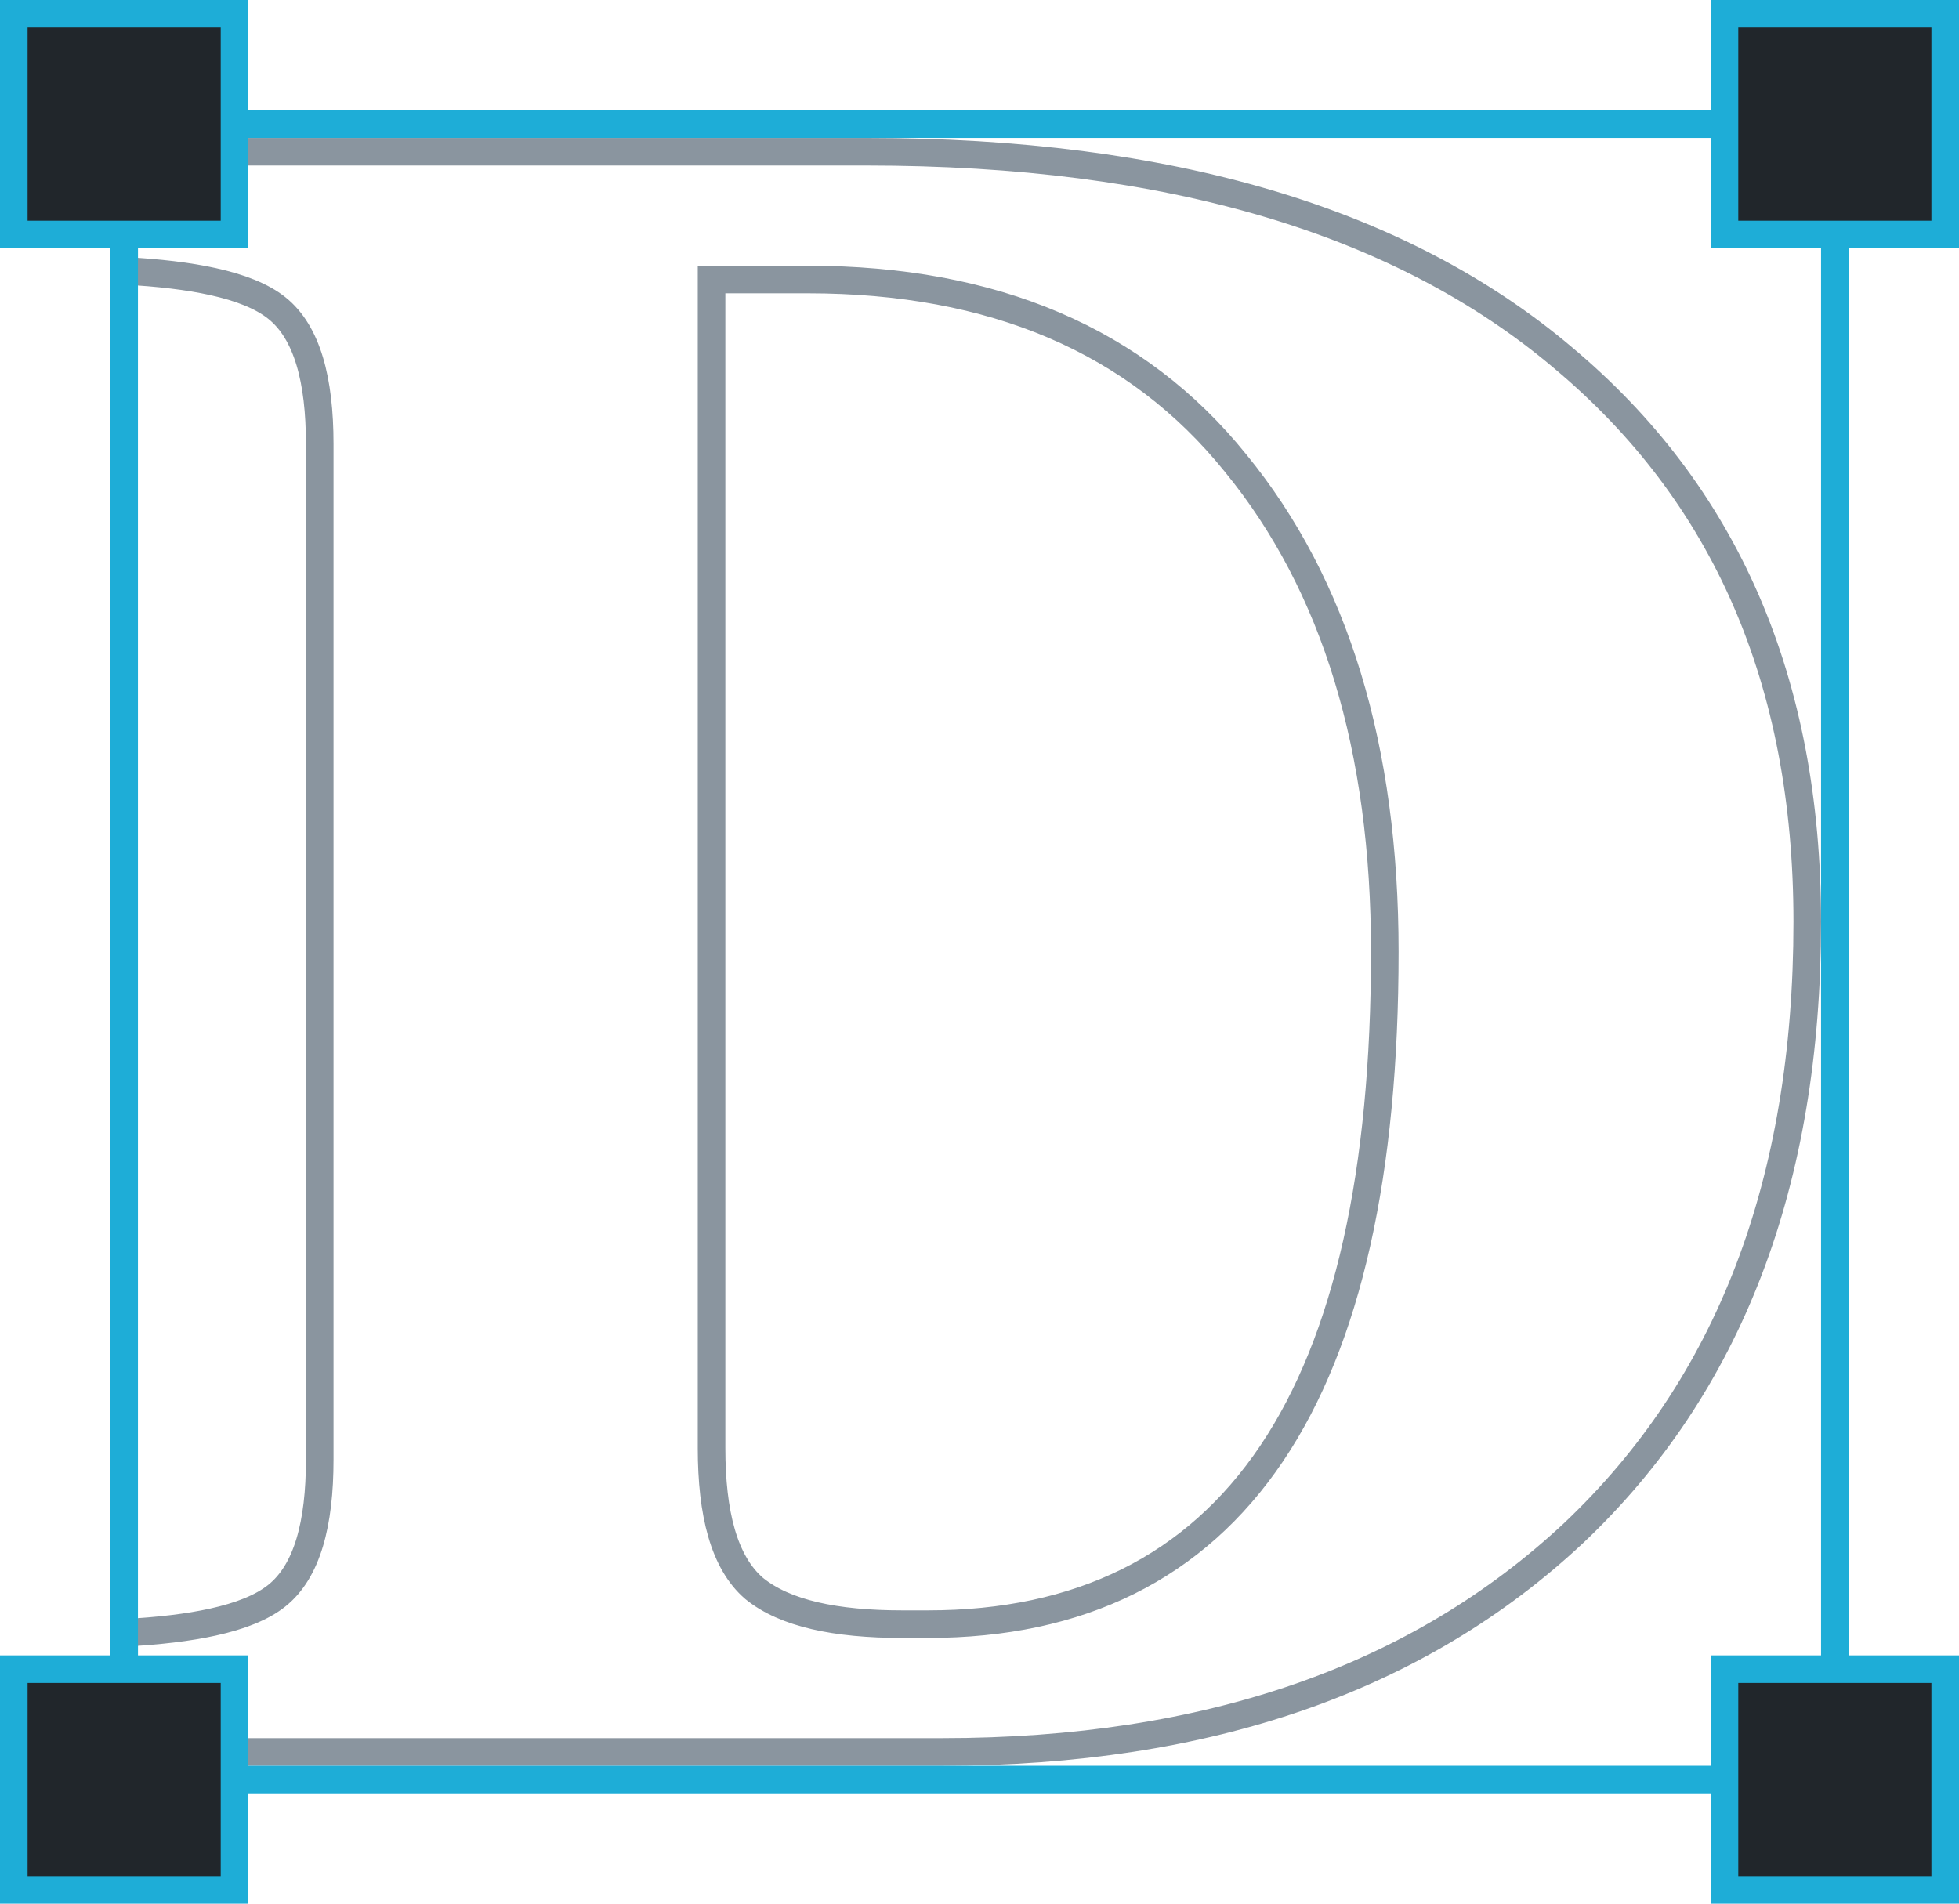
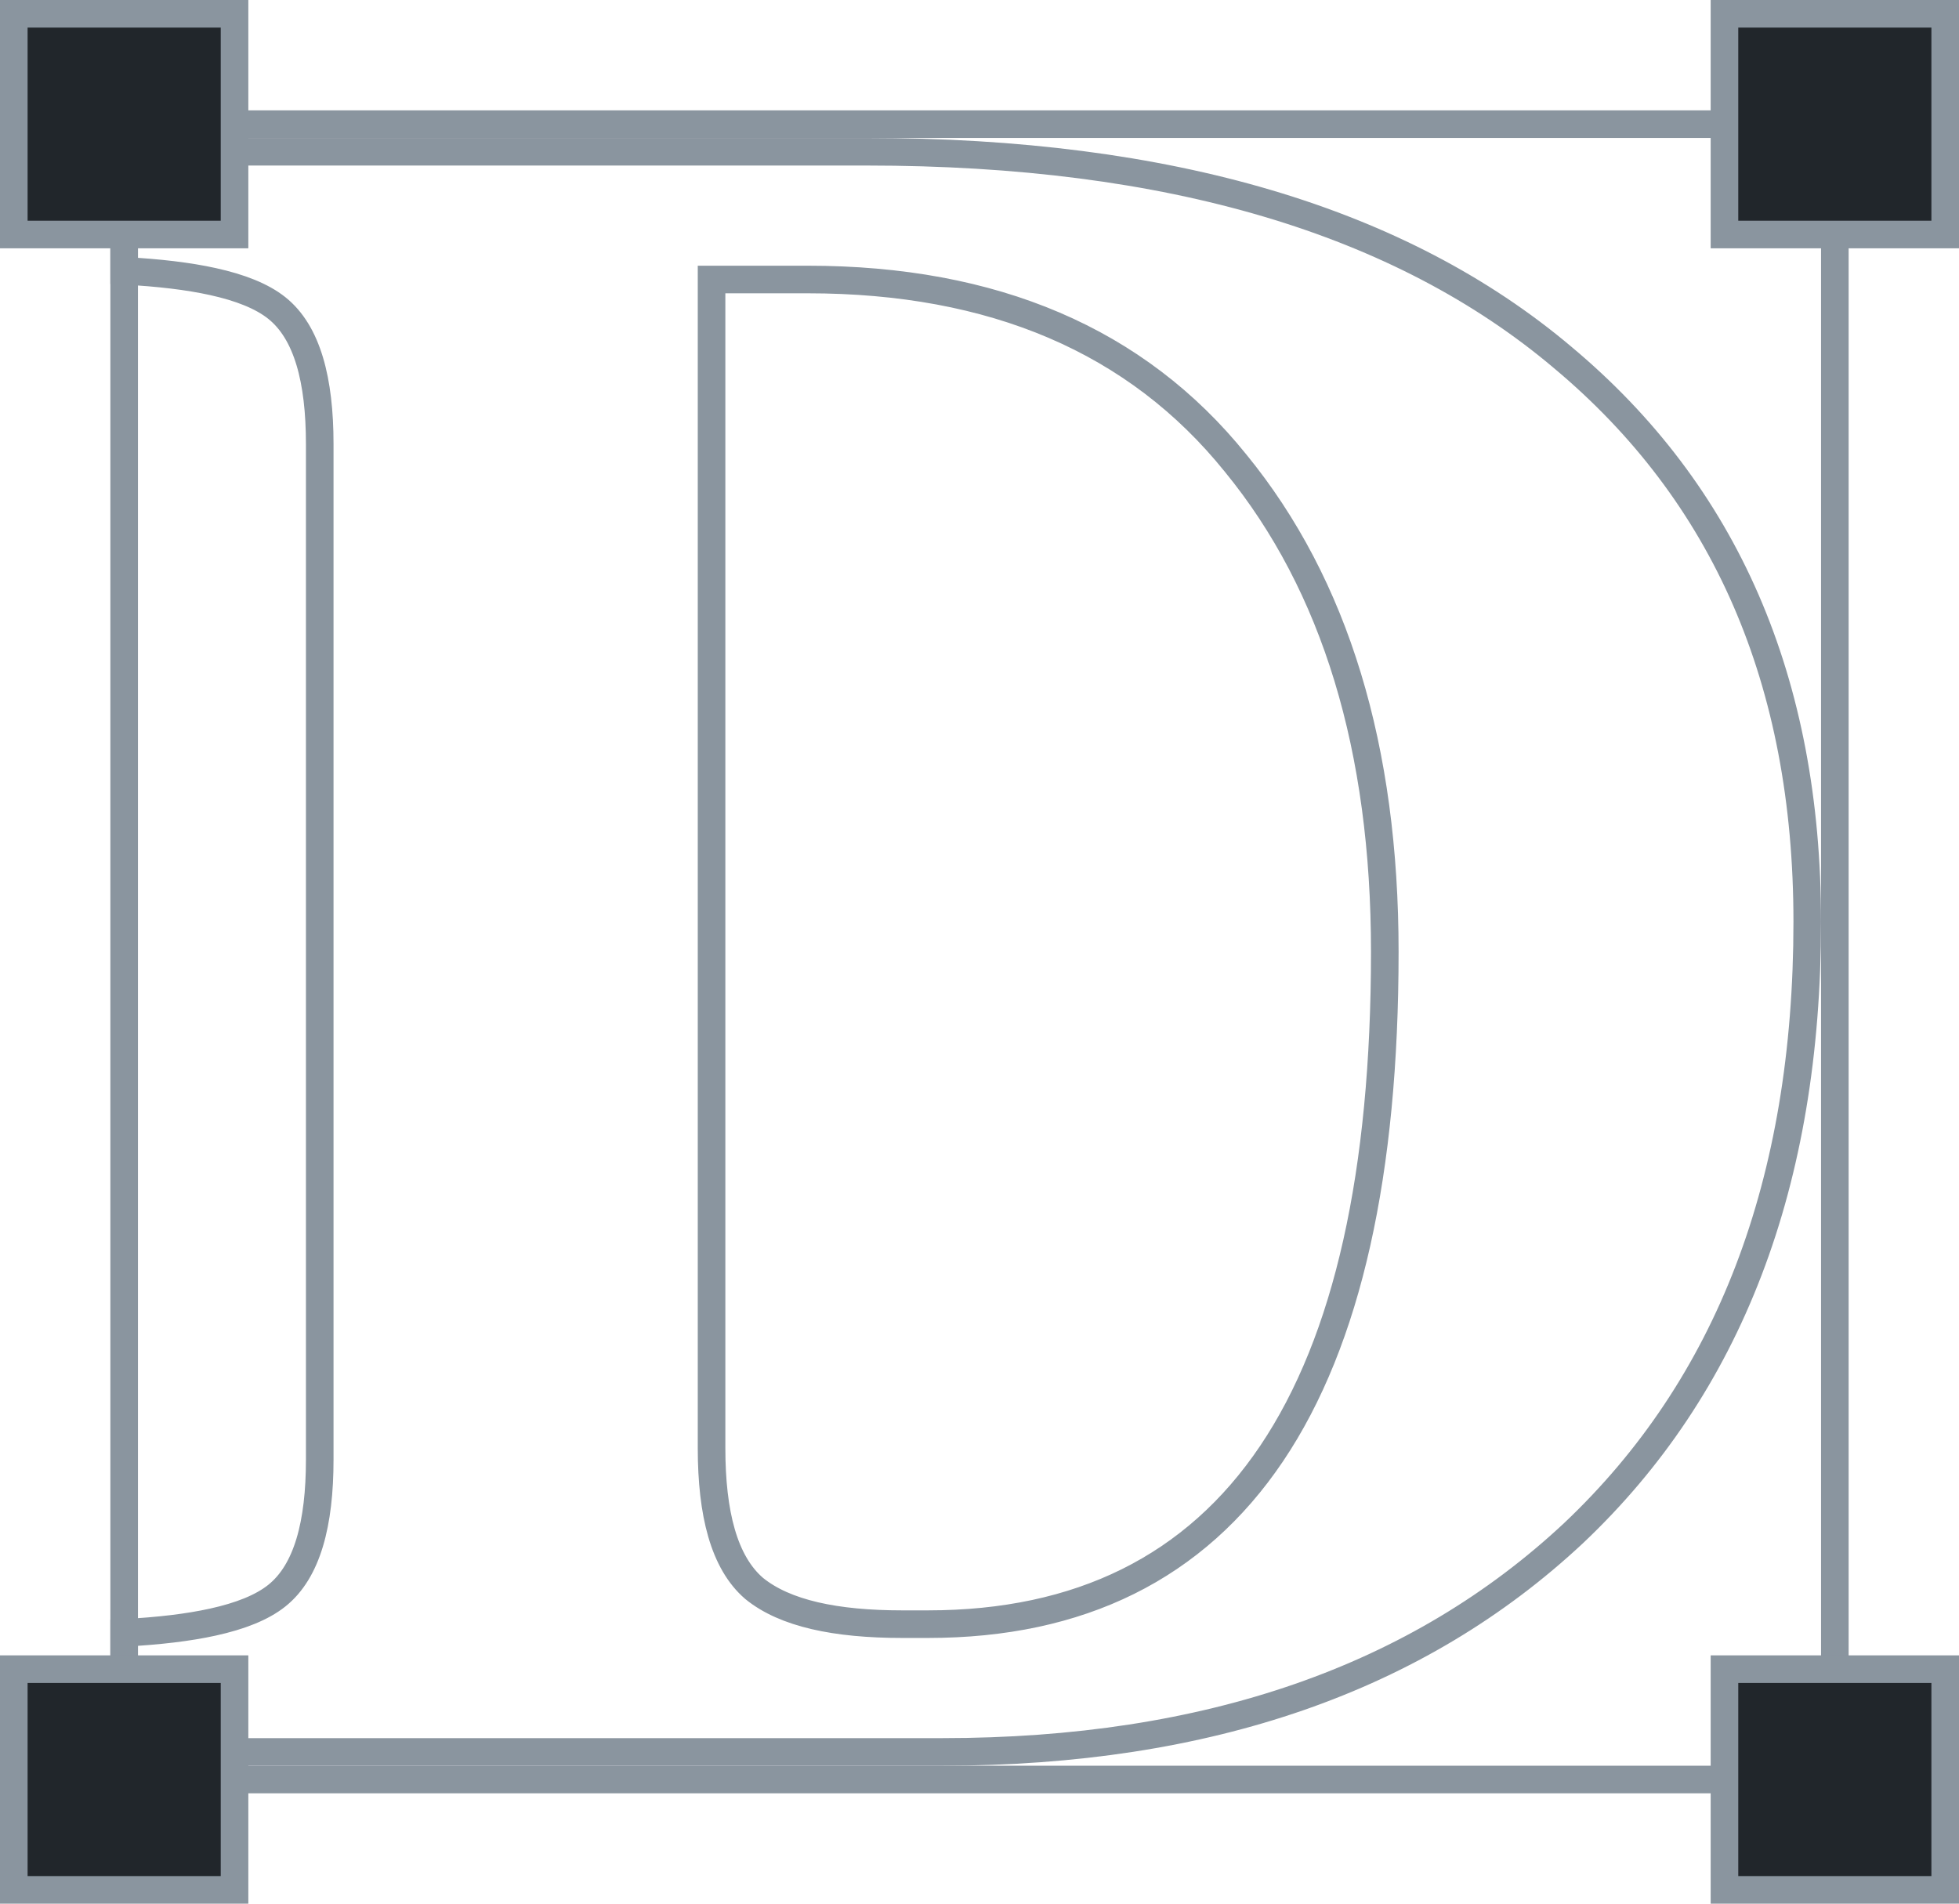
<svg xmlns="http://www.w3.org/2000/svg" width="71" height="69" viewBox="0 0 71 69" fill="none">
  <path d="M26.289 10.131H25.789V10.631V52.486C25.789 54.859 26.24 56.633 27.329 57.571L27.335 57.576L27.341 57.581C28.449 58.479 30.279 58.869 32.694 58.869H33.634C39.129 58.869 43.309 56.815 46.09 52.681C48.847 48.582 50.189 42.497 50.189 34.5C50.189 27.137 48.404 21.215 44.782 16.787C41.196 12.333 36.001 10.131 29.278 10.131H26.289ZM4.5 5.5H31.413C42.388 5.5 50.768 8.006 56.625 12.946L56.627 12.948C62.533 17.883 65.5 24.682 65.5 33.407C65.5 42.882 62.661 50.247 57.032 55.568C51.395 60.84 43.785 63.5 34.146 63.5H4.5V59.183C5.759 59.117 6.833 58.989 7.716 58.794C8.7 58.577 9.491 58.269 10.034 57.835C11.139 56.952 11.588 55.222 11.588 52.906V16.094C11.588 13.778 11.139 12.048 10.034 11.165C9.491 10.731 8.7 10.423 7.716 10.206C6.833 10.011 5.759 9.883 4.5 9.817V5.5Z" stroke="#8a959f" />
-   <rect x="4.5" y="4.5" width="62" height="60" stroke="#1EADD7" />
-   <rect x="0.5" y="0.5" width="8" height="8" fill="#21262b" stroke="#1EADD7" />
-   <rect x="62.5" y="0.5" width="8" height="8" fill="#21262b" stroke="#1EADD7" />
-   <rect x="0.5" y="60.5" width="8" height="8" fill="#21262b" stroke="#1EADD7" />
-   <rect x="62.5" y="60.5" width="8" height="8" fill="#21262b" stroke="#1EADD7" />
+   <rect x="4.5" y="4.5" width="62" height="60" stroke="#8a959f" />
+   <rect x="0.5" y="0.5" width="8" height="8" fill="#21262b" stroke="#8a959f" />
+   <rect x="62.5" y="0.5" width="8" height="8" fill="#21262b" stroke="#8a959f" />
+   <rect x="0.5" y="60.5" width="8" height="8" fill="#21262b" stroke="#8a959f" />
+   <rect x="62.5" y="60.5" width="8" height="8" fill="#21262b" stroke="#8a959f" />
</svg>
